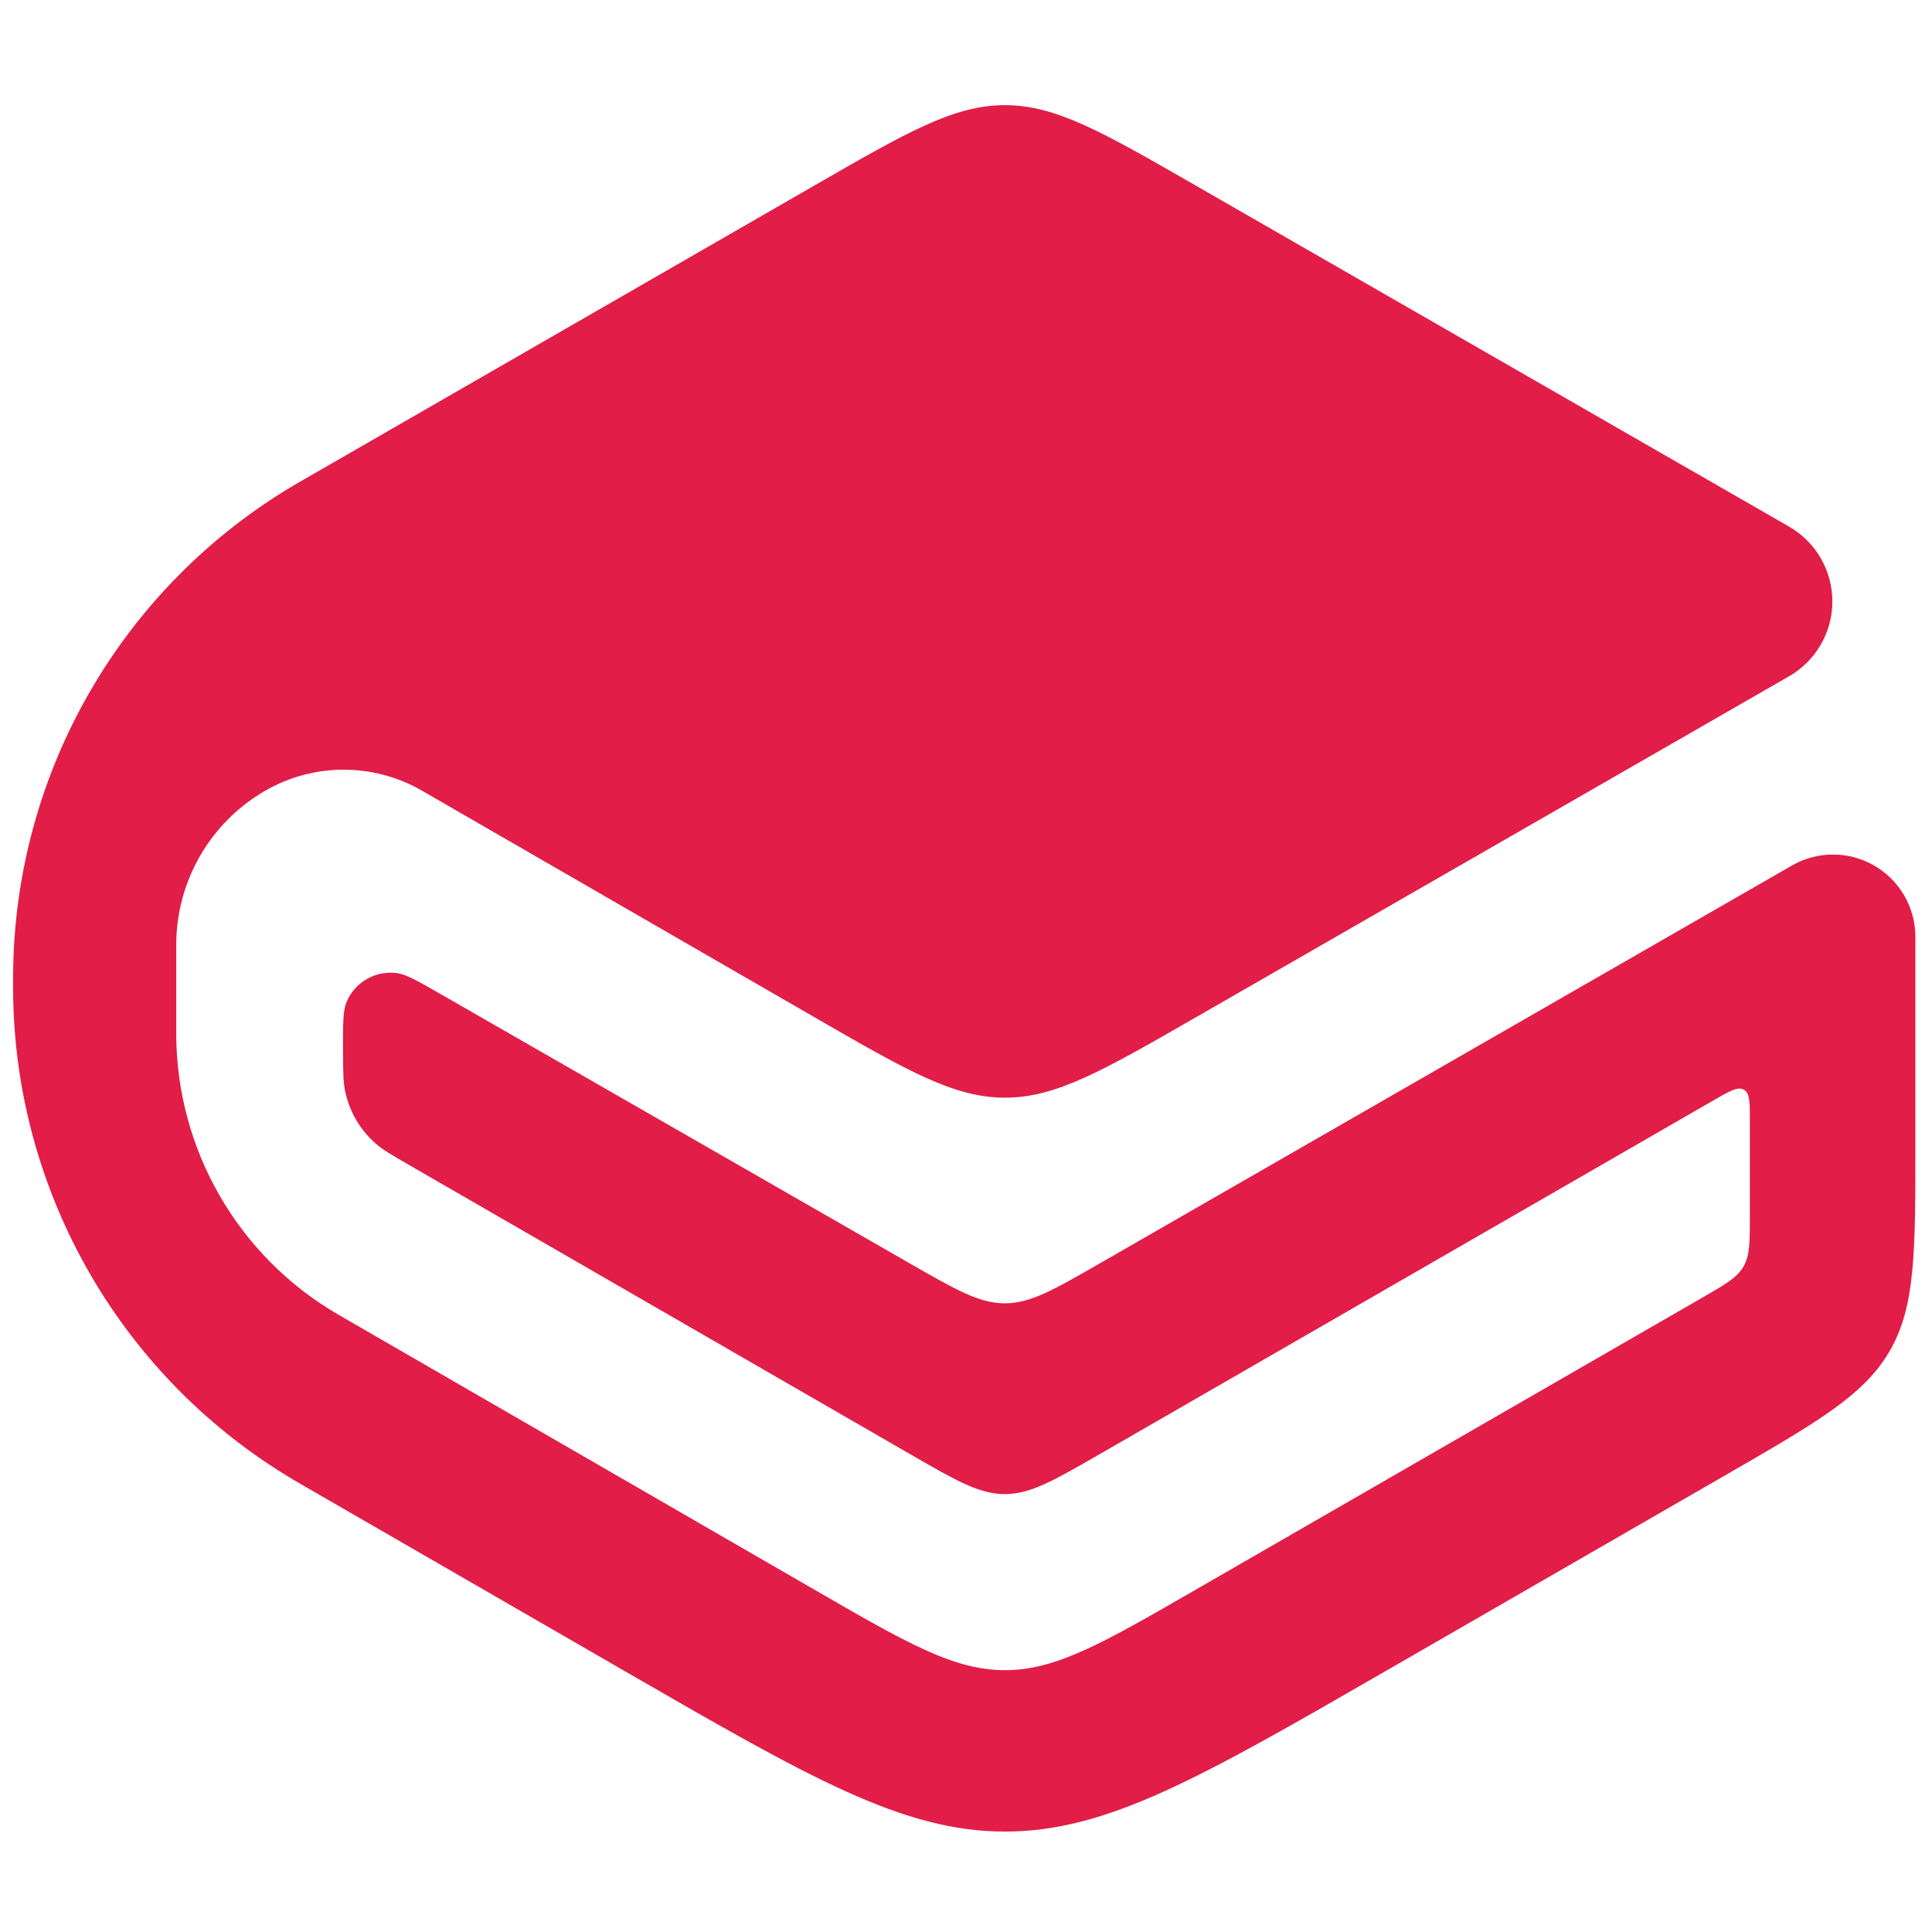
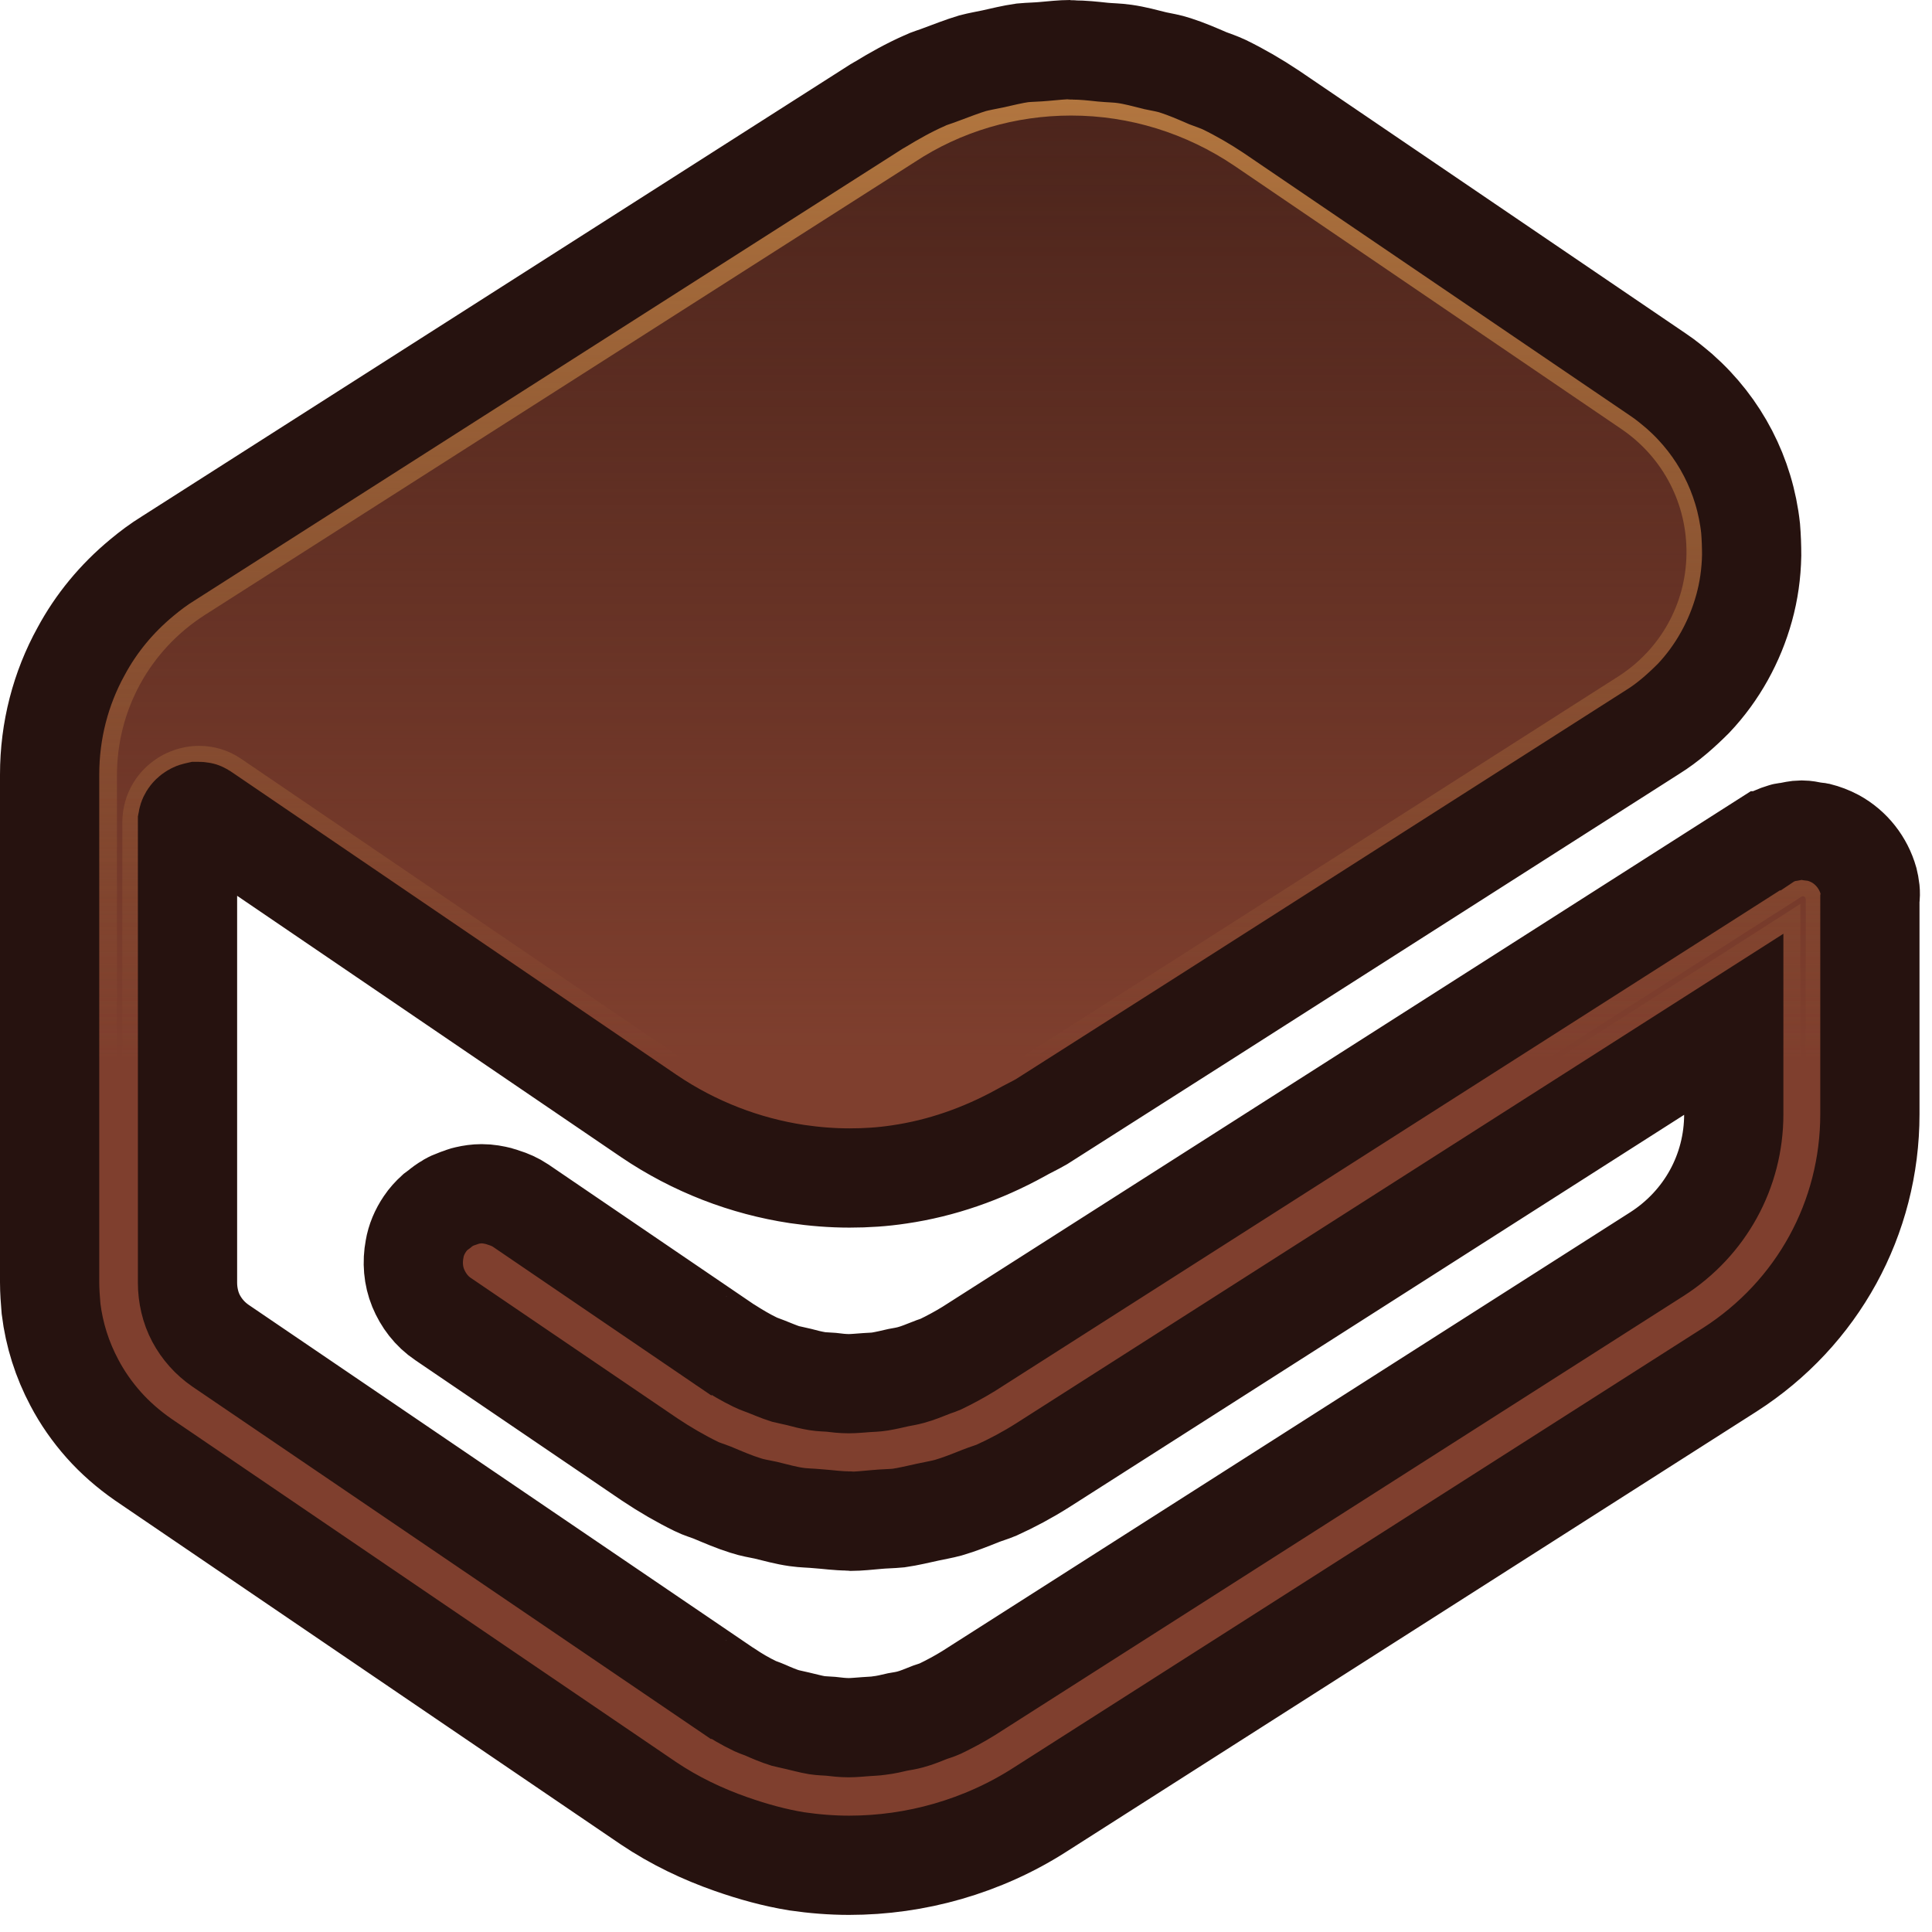
- <svg xmlns="http://www.w3.org/2000/svg" data-v-625946e6="" width="50" height="50" viewBox="0 0 65 65" fill="none" class="gb-blur-svg">
-   <path data-v-625946e6="" d="M27.396 34.22C30.526 36.026 32.09 36.929 33.808 36.93C35.526 36.932 37.093 36.031 40.225 34.231L60.191 22.753C61.093 22.235 61.648 21.275 61.648 20.235C61.648 19.196 61.093 18.235 60.191 17.717L40.218 6.236C37.089 4.437 35.524 3.538 33.808 3.538C32.091 3.539 30.527 4.44 27.4 6.241L10.229 16.129C10.102 16.202 10.038 16.239 9.979 16.273C4.114 19.707 0.49 25.976 0.441 32.772C0.441 32.84 0.441 32.914 0.441 33.061C0.441 33.207 0.441 33.281 0.441 33.349C0.49 40.138 4.106 46.401 9.96 49.837C10.02 49.872 10.083 49.908 10.21 49.982L20.966 56.192C27.233 59.81 30.367 61.62 33.808 61.621C37.249 61.622 40.384 59.815 46.654 56.2L58.008 49.655C61.147 47.845 62.717 46.941 63.579 45.449C64.441 43.957 64.441 42.145 64.441 38.522V31.521C64.441 30.516 63.897 29.59 63.018 29.1C62.168 28.627 61.133 28.634 60.289 29.119L37.007 42.502C35.445 43.4 34.664 43.849 33.807 43.849C32.95 43.849 32.169 43.401 30.606 42.504L14.849 33.459C14.059 33.006 13.665 32.779 13.348 32.738C12.625 32.645 11.93 33.05 11.655 33.724C11.534 34.02 11.537 34.475 11.541 35.386C11.545 36.056 11.547 36.391 11.609 36.699C11.75 37.389 12.113 38.014 12.643 38.477C12.88 38.684 13.17 38.852 13.75 39.187L30.597 48.91C32.164 49.815 32.947 50.267 33.807 50.267C34.668 50.267 35.451 49.815 37.018 48.912L57.668 37.009C58.204 36.7 58.471 36.546 58.672 36.662C58.873 36.778 58.873 37.087 58.873 37.705V40.88C58.873 41.786 58.873 42.239 58.657 42.611C58.442 42.984 58.049 43.211 57.264 43.663L40.232 53.481C37.097 55.289 35.529 56.192 33.808 56.191C32.087 56.191 30.52 55.286 27.386 53.475L11.451 44.27C11.4 44.241 11.375 44.226 11.351 44.212C8.01 42.26 5.949 38.688 5.929 34.819C5.929 34.791 5.929 34.762 5.929 34.703V31.789C5.929 29.653 7.067 27.678 8.915 26.607C10.548 25.66 12.563 25.658 14.198 26.602L27.396 34.22Z" fill="#E11D48" />
+ <svg xmlns="http://www.w3.org/2000/svg" width="73" height="73" viewBox="0 0 73 73" fill="none">
+   <path d="M69.34 31.689C68.515 31.228 67.5 31.269 66.701 31.77L36.589 50.982C33.788 52.769 30.215 52.715 27.468 50.847L19.659 45.539C18.468 44.727 16.857 45.038 16.059 46.23C15.26 47.421 15.558 49.032 16.749 49.831L24.558 55.139C29.024 58.171 34.843 58.266 39.391 55.355L65.51 38.688V42.087C65.51 44.239 64.428 46.203 62.614 47.367L36.589 63.966C33.788 65.753 30.215 65.699 27.468 63.831L8.345 50.833C7.56 50.305 7.1 49.411 7.1 48.464V38.77V31.079C7.1 31.012 7.099 30.835 7.316 30.714C7.533 30.605 7.681 30.7 7.736 30.741L24.544 42.181C26.831 43.739 29.484 44.524 32.123 44.524C34.64 44.524 37.157 43.82 39.377 42.398L62.479 27.654C64.766 26.192 66.16 23.7 66.214 20.979C66.255 18.258 64.942 15.712 62.682 14.169L48.038 4.217C43.572 1.184 37.753 1.09 33.206 4.001L6.382 21.114C3.581 22.901 1.903 25.948 1.903 29.265V31.066V38.756V48.45C1.903 51.131 3.215 53.636 5.421 55.125L24.531 68.123C26.818 69.68 29.471 70.465 32.109 70.465C34.627 70.465 37.144 69.761 39.364 68.339L65.389 51.74C68.704 49.614 70.68 46.013 70.68 42.087V33.963C70.694 33.015 70.179 32.149 69.34 31.689Z" fill="#7F3F2E" />
+   <path d="M69.34 31.689C68.515 31.228 67.5 31.269 66.701 31.77L36.589 50.982C33.788 52.769 30.215 52.715 27.468 50.847L19.659 45.539C18.468 44.727 16.857 45.038 16.059 46.23C15.26 47.421 15.558 49.032 16.749 49.831L24.558 55.139C29.024 58.171 34.843 58.266 39.391 55.355L65.51 38.688V42.087C65.51 44.239 64.428 46.203 62.614 47.367L36.589 63.966C33.788 65.753 30.215 65.699 27.468 63.831L8.345 50.833C7.56 50.305 7.1 49.411 7.1 48.464V38.77V31.079C7.1 31.012 7.099 30.835 7.316 30.714C7.533 30.605 7.681 30.7 7.736 30.741L24.544 42.181C26.831 43.739 29.484 44.524 32.123 44.524C34.64 44.524 37.157 43.82 39.377 42.398L62.479 27.654C64.766 26.192 66.16 23.7 66.214 20.979C66.255 18.258 64.942 15.712 62.682 14.169L48.038 4.217C43.572 1.184 37.753 1.09 33.206 4.001L6.382 21.114C3.581 22.901 1.903 25.948 1.903 29.265V31.066V38.756V48.45C1.903 51.131 3.215 53.636 5.421 55.125L24.531 68.123C26.818 69.68 29.471 70.465 32.109 70.465C34.627 70.465 37.144 69.761 39.364 68.339L65.389 51.74C68.704 49.614 70.68 46.013 70.68 42.087V33.963C70.694 33.015 70.179 32.149 69.34 31.689Z" fill="url(#paint0_linear_293_551)" />
+   <path d="M40.472 4.366C42.678 4.366 44.817 5.03 46.657 6.275L61.287 16.227C62.843 17.296 63.75 19.043 63.723 20.938C63.696 22.82 62.735 24.54 61.152 25.555L38.05 40.3C36.277 41.437 34.233 42.033 32.136 42.033C29.93 42.033 27.791 41.369 25.951 40.124L9.129 28.683C8.641 28.344 8.087 28.182 7.518 28.182C7.045 28.182 6.584 28.304 6.165 28.52C5.204 29.035 4.622 29.996 4.622 31.079V38.77V48.464C4.622 50.251 5.502 51.916 6.963 52.905L26.086 65.903C27.886 67.121 29.984 67.771 32.149 67.771C34.206 67.771 36.209 67.189 37.955 66.079L63.98 49.479C66.511 47.855 68.027 45.106 68.027 42.1V38.702V34.153L64.197 36.603L38.077 53.27C36.304 54.408 34.261 55.003 32.163 55.003C29.957 55.003 27.819 54.34 25.978 53.094L18.169 47.787C18.128 47.76 18.115 47.692 18.142 47.638C18.169 47.611 18.196 47.597 18.223 47.597C18.25 47.597 18.264 47.597 18.277 47.611L26.086 52.918C27.886 54.137 29.984 54.787 32.149 54.787C34.206 54.787 36.209 54.205 37.955 53.094L68.067 33.882C68.081 33.868 68.108 33.868 68.121 33.868C68.135 33.868 68.162 33.868 68.176 33.882C68.203 33.895 68.23 33.936 68.23 33.977V42.1C68.23 45.174 66.687 48.004 64.088 49.655L38.063 66.254C36.291 67.392 34.247 67.988 32.149 67.988C29.943 67.988 27.805 67.324 25.964 66.079L6.842 53.081C5.326 52.052 4.419 50.332 4.419 48.477V38.783V31.093V29.292C4.419 26.828 5.664 24.567 7.735 23.24L34.558 6.126C36.318 4.962 38.375 4.366 40.472 4.366ZM40.472 1.875C37.955 1.875 35.438 2.579 33.218 4.001L6.395 21.114C3.593 22.902 1.915 25.948 1.915 29.265V31.066V38.756V48.45C1.915 51.131 3.228 53.636 5.434 55.125L24.543 68.123C26.831 69.68 29.483 70.465 32.122 70.465C34.639 70.465 37.157 69.761 39.376 68.34L65.401 51.74C68.717 49.615 70.693 46.013 70.693 42.087V33.963C70.693 33.016 70.179 32.149 69.34 31.689C68.947 31.472 68.514 31.364 68.094 31.364C67.607 31.364 67.12 31.499 66.7 31.77L36.588 50.982C35.221 51.849 33.679 52.282 32.122 52.282C30.498 52.282 28.861 51.795 27.453 50.847L19.644 45.539C19.198 45.242 18.683 45.093 18.183 45.093C17.357 45.093 16.532 45.485 16.031 46.23C15.219 47.421 15.53 49.032 16.721 49.831L24.53 55.139C26.817 56.696 29.47 57.481 32.109 57.481C34.626 57.481 37.143 56.777 39.363 55.355L65.482 38.688V42.087C65.482 44.24 64.4 46.203 62.586 47.367L36.561 63.966C35.194 64.833 33.651 65.266 32.095 65.266C30.471 65.266 28.834 64.779 27.426 63.831L8.303 50.833C7.518 50.305 7.058 49.412 7.058 48.464V38.77V31.079C7.058 31.012 7.058 30.836 7.275 30.714C7.342 30.673 7.41 30.66 7.464 30.66C7.572 30.66 7.654 30.714 7.694 30.741L24.503 42.182C26.79 43.739 29.442 44.524 32.082 44.524C34.599 44.524 37.116 43.82 39.336 42.398L62.437 27.654C64.725 26.192 66.118 23.701 66.173 20.979C66.213 18.258 64.9 15.712 62.64 14.169L47.997 4.217C45.764 2.66 43.111 1.875 40.472 1.875Z" fill="url(#paint1_linear_293_551)" />
+   <path d="M70.598 33.273C70.409 32.609 69.962 32.027 69.34 31.689C69.137 31.58 68.92 31.499 68.704 31.445C68.636 31.431 68.555 31.431 68.487 31.418C68.352 31.391 68.23 31.364 68.095 31.364C68.081 31.364 68.068 31.364 68.054 31.364C67.892 31.364 67.743 31.404 67.594 31.431C67.513 31.445 67.432 31.445 67.364 31.472C67.134 31.54 66.917 31.634 66.714 31.77C66.714 31.77 66.714 31.77 66.701 31.77L51.651 41.369L36.602 50.969C36.25 51.185 35.898 51.375 35.533 51.551C35.411 51.605 35.289 51.632 35.168 51.686C34.924 51.781 34.667 51.889 34.41 51.957C34.261 51.998 34.098 52.025 33.95 52.052C33.719 52.106 33.489 52.16 33.246 52.201C33.084 52.228 32.921 52.228 32.745 52.241C32.515 52.255 32.298 52.282 32.068 52.282C31.838 52.282 31.608 52.255 31.392 52.228C31.216 52.214 31.04 52.214 30.878 52.187C30.647 52.147 30.417 52.092 30.174 52.025C30.011 51.984 29.849 51.957 29.686 51.916C29.429 51.835 29.186 51.727 28.942 51.632C28.807 51.578 28.672 51.537 28.536 51.47C28.171 51.294 27.832 51.09 27.494 50.874C27.481 50.86 27.467 50.86 27.467 50.86L23.569 48.207L19.672 45.553C19.469 45.417 19.252 45.323 19.036 45.255C18.982 45.242 18.927 45.214 18.873 45.201C18.657 45.147 18.44 45.106 18.21 45.106C18.197 45.106 18.197 45.106 18.183 45.106C18.007 45.106 17.818 45.133 17.642 45.174C17.587 45.187 17.52 45.201 17.466 45.228C17.344 45.269 17.222 45.309 17.1 45.363C17.046 45.39 16.979 45.417 16.924 45.458C16.803 45.526 16.694 45.607 16.599 45.688C16.545 45.729 16.505 45.756 16.451 45.797C16.302 45.932 16.166 46.081 16.058 46.243C15.855 46.541 15.72 46.866 15.666 47.191C15.571 47.692 15.612 48.207 15.801 48.667C15.991 49.127 16.302 49.547 16.748 49.845L24.557 55.152C25.126 55.531 25.708 55.87 26.317 56.168C26.506 56.263 26.709 56.317 26.912 56.398C27.332 56.574 27.738 56.75 28.171 56.885C28.414 56.967 28.672 57.007 28.929 57.061C29.321 57.156 29.7 57.264 30.093 57.319C30.363 57.359 30.647 57.359 30.918 57.386C31.297 57.413 31.662 57.468 32.041 57.468C32.068 57.468 32.109 57.481 32.136 57.481C32.461 57.481 32.799 57.44 33.124 57.413C33.395 57.386 33.679 57.386 33.95 57.359C34.328 57.305 34.708 57.21 35.086 57.129C35.33 57.075 35.587 57.034 35.831 56.967C36.25 56.845 36.656 56.682 37.062 56.52C37.265 56.439 37.468 56.384 37.658 56.303C38.253 56.032 38.835 55.721 39.39 55.369L65.51 38.702V42.1C65.51 44.253 64.427 46.216 62.614 47.381L36.589 63.98C36.237 64.197 35.885 64.386 35.52 64.562C35.398 64.616 35.262 64.657 35.141 64.698C34.897 64.792 34.653 64.901 34.396 64.968C34.247 65.009 34.085 65.036 33.922 65.063C33.693 65.117 33.462 65.171 33.232 65.198C33.07 65.225 32.894 65.225 32.732 65.239C32.515 65.253 32.285 65.28 32.068 65.28C31.838 65.28 31.608 65.253 31.378 65.226C31.202 65.212 31.04 65.212 30.864 65.185C30.62 65.144 30.39 65.077 30.147 65.022C29.984 64.982 29.835 64.955 29.673 64.914C29.416 64.833 29.159 64.725 28.915 64.616C28.793 64.562 28.658 64.522 28.536 64.467C28.171 64.291 27.819 64.088 27.481 63.858C27.467 63.844 27.453 63.844 27.453 63.844L8.331 50.847C7.938 50.576 7.627 50.224 7.41 49.818C7.302 49.615 7.221 49.398 7.167 49.168C7.113 48.938 7.085 48.708 7.085 48.464V38.77V31.079C7.085 31.066 7.085 31.039 7.085 31.012C7.099 30.93 7.14 30.808 7.302 30.714C7.37 30.673 7.424 30.673 7.478 30.66C7.491 30.66 7.505 30.66 7.519 30.66C7.559 30.66 7.586 30.673 7.613 30.673C7.627 30.673 7.64 30.687 7.64 30.687C7.667 30.7 7.695 30.714 7.708 30.727L24.517 42.168C26.235 43.332 28.157 44.064 30.12 44.361C30.769 44.456 31.432 44.51 32.096 44.51C32.731 44.51 33.354 44.47 33.977 44.375C35.56 44.145 37.116 43.603 38.565 42.804C38.822 42.656 39.092 42.534 39.349 42.385L45.494 38.472L62.451 27.654C62.735 27.478 63.006 27.275 63.263 27.058C63.52 26.842 63.764 26.611 63.994 26.381C64.901 25.42 65.55 24.242 65.902 22.969C66.078 22.333 66.173 21.67 66.186 20.979C66.186 20.641 66.173 20.302 66.146 19.964C65.929 17.96 64.982 16.132 63.466 14.792C63.209 14.575 62.952 14.358 62.668 14.169L48.025 4.217C47.456 3.838 46.874 3.5 46.265 3.202C46.062 3.107 45.859 3.039 45.643 2.958C45.237 2.782 44.831 2.606 44.411 2.471C44.167 2.389 43.91 2.349 43.653 2.295C43.274 2.2 42.882 2.092 42.489 2.037C42.218 1.997 41.934 1.997 41.664 1.97C41.285 1.929 40.919 1.889 40.54 1.889C40.513 1.889 40.473 1.875 40.446 1.875C40.121 1.875 39.782 1.916 39.458 1.943C39.187 1.97 38.916 1.97 38.632 1.997C38.253 2.051 37.874 2.146 37.509 2.227C37.252 2.281 37.008 2.322 36.751 2.389C36.345 2.511 35.939 2.674 35.533 2.823C35.33 2.904 35.114 2.958 34.924 3.053C34.342 3.31 33.787 3.622 33.232 3.96C33.219 3.974 33.192 3.974 33.178 3.987L16.518 14.616L6.355 21.101C6.003 21.317 5.678 21.561 5.353 21.832C4.406 22.617 3.634 23.552 3.066 24.608C2.295 26.002 1.875 27.6 1.875 29.265V31.066V38.756V48.45C1.875 48.789 1.902 49.114 1.929 49.452C2.051 50.441 2.349 51.375 2.809 52.241C3.107 52.81 3.486 53.352 3.919 53.839C4.352 54.326 4.852 54.76 5.394 55.139L14.948 61.638L24.503 68.136C25.491 68.8 26.547 69.301 27.629 69.68C28.441 69.964 29.267 70.194 30.106 70.33C30.756 70.425 31.419 70.479 32.082 70.479C33.34 70.479 34.599 70.303 35.817 69.951C37.035 69.599 38.226 69.071 39.336 68.353L65.361 51.754C68.677 49.628 70.653 46.027 70.653 42.1V33.977C70.693 33.733 70.653 33.503 70.598 33.273Z" stroke="#26120F" stroke-width="3.75" stroke-miterlimit="10" />
+   <defs>
+     <linearGradient id="paint0_linear_293_551" x1="36.3" y1="0.628" x2="36.3" y2="40.059" gradientUnits="userSpaceOnUse">
+       <stop stop-color="#47221A" />
+       <stop offset="1" stop-color="#47221A" stop-opacity="0" />
+     </linearGradient>
+     <linearGradient id="paint1_linear_293_551" x1="36.3" y1="0.628" x2="36.3" y2="40.06" gradientUnits="userSpaceOnUse">
+       <stop stop-color="#BB7D42" />
+       <stop offset="1" stop-color="#BB7D42" stop-opacity="0" />
+     </linearGradient>
+   </defs>
</svg>
